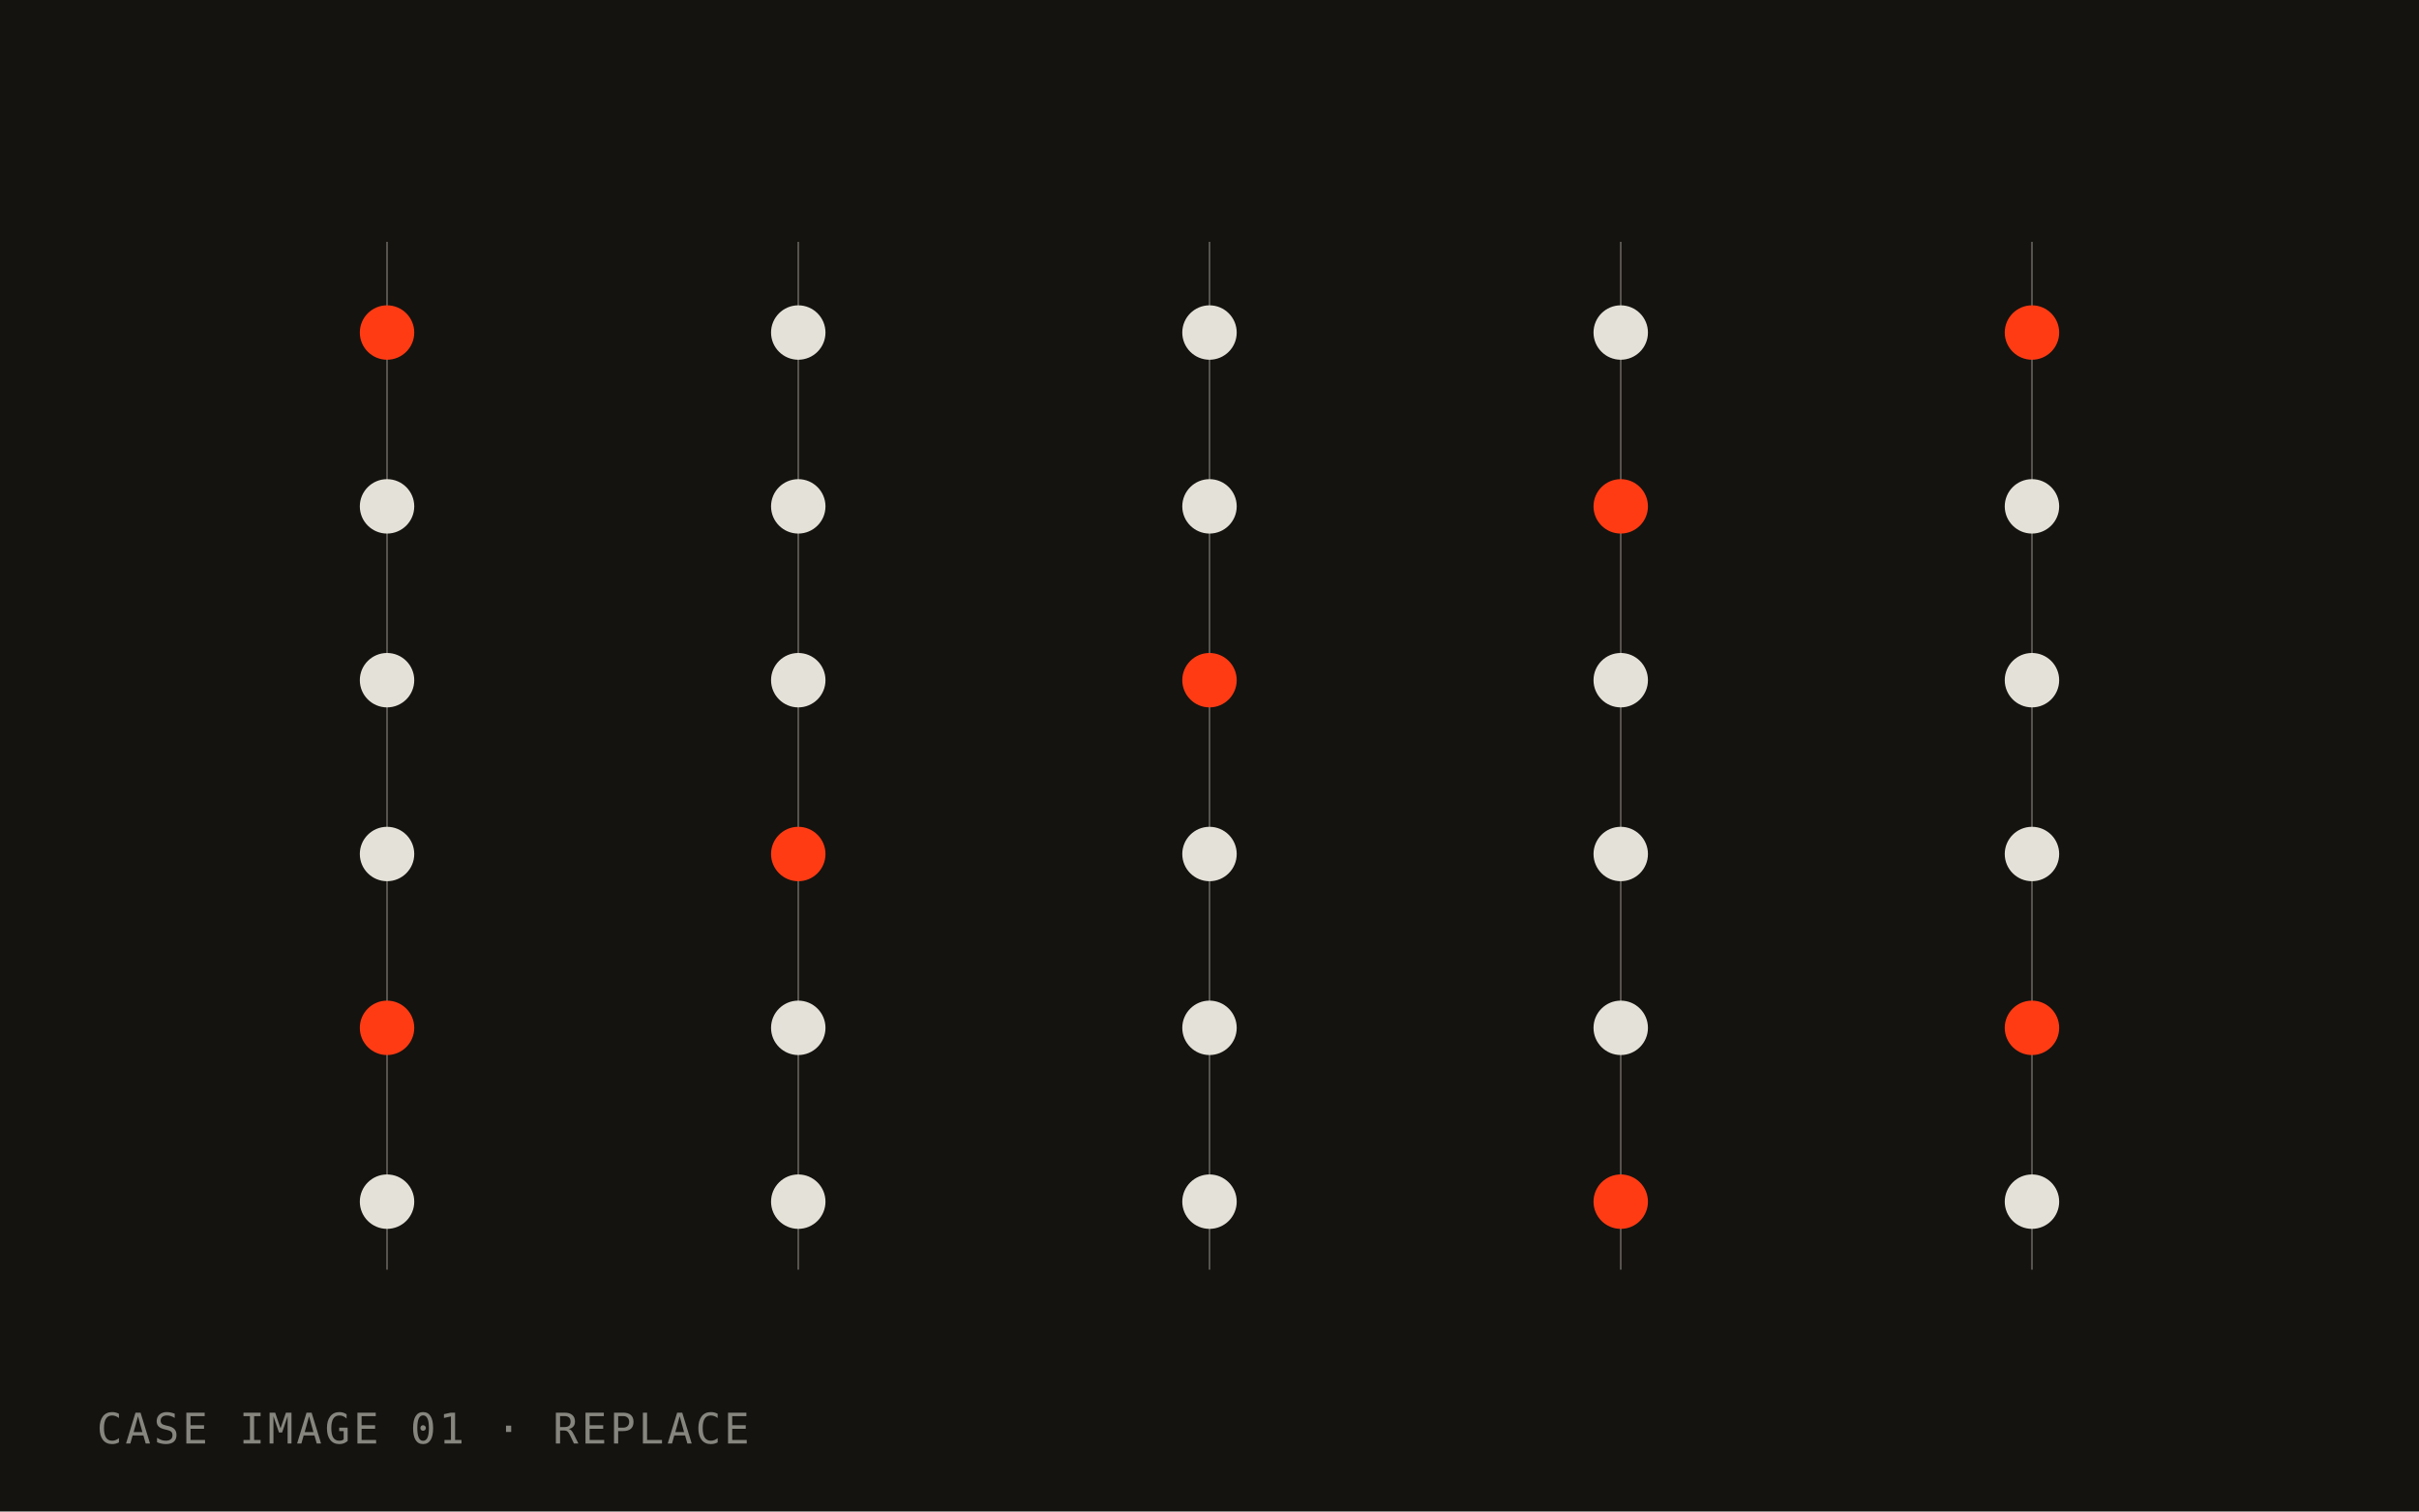
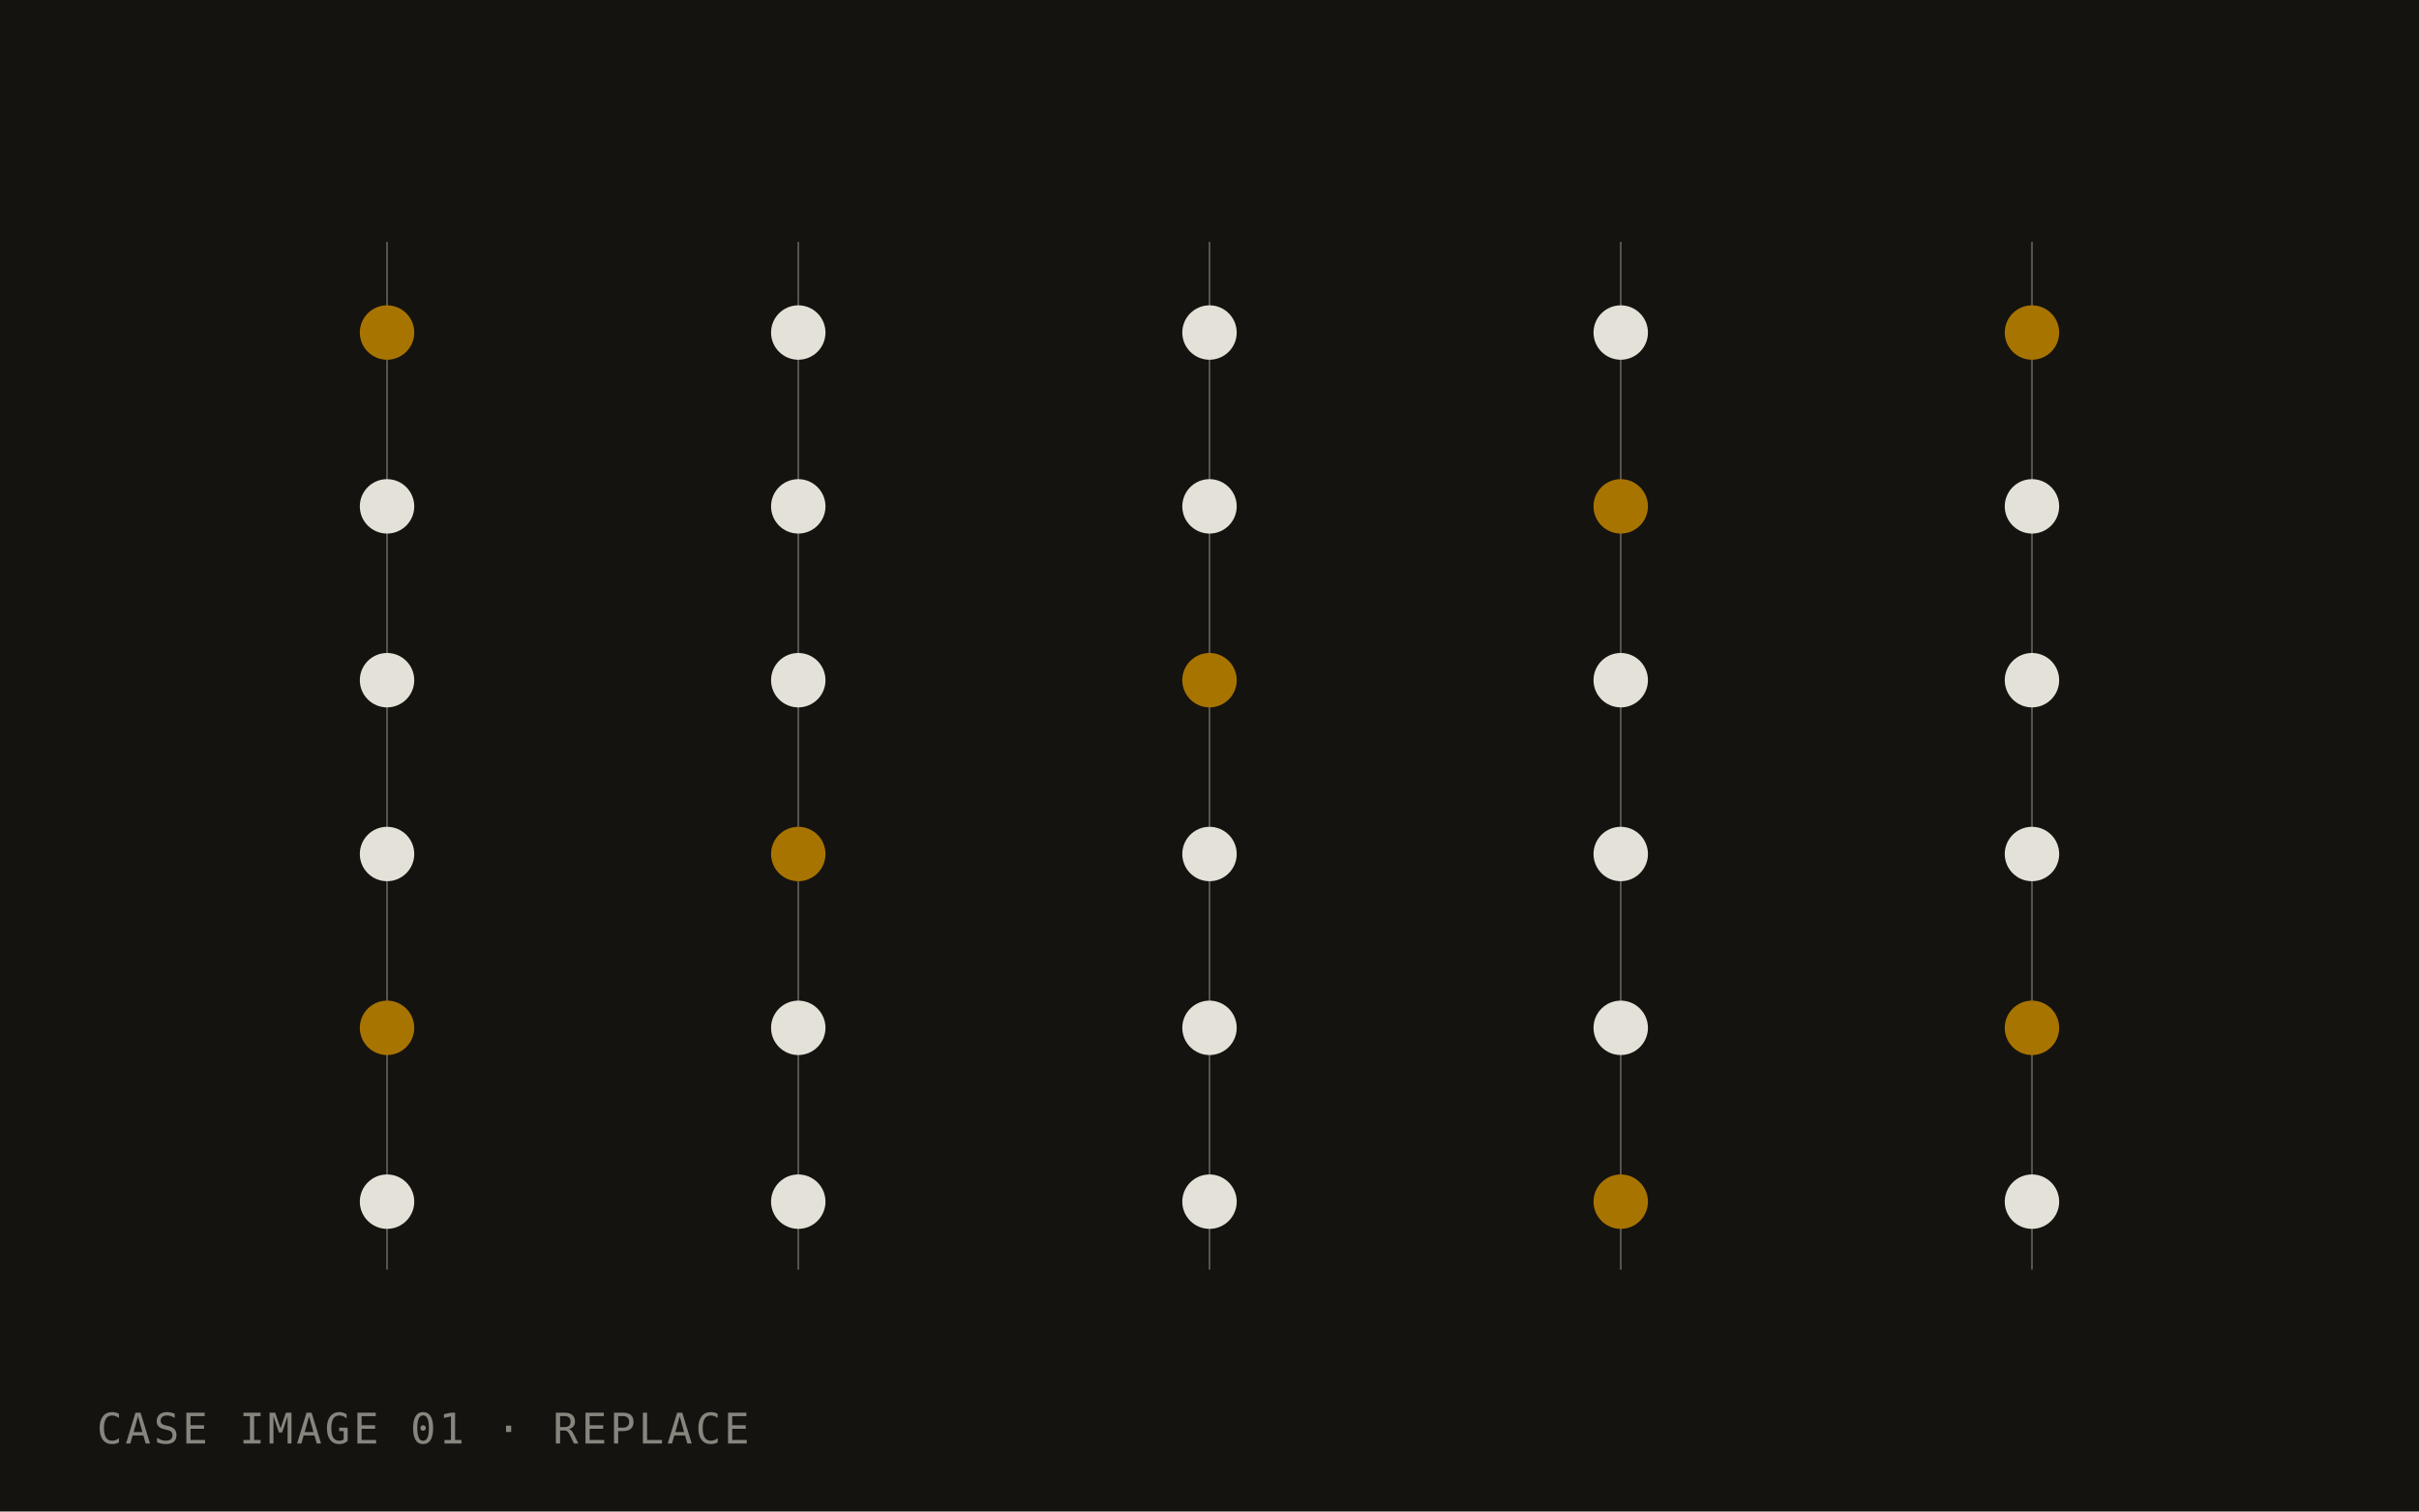
<svg xmlns="http://www.w3.org/2000/svg" viewBox="0 0 1600 1000" width="1600" height="1000" role="img" aria-label="Placeholder image">
  <rect width="1600" height="1000" fill="#14130f" />
  <line x1="256" y1="160" x2="256" y2="840" stroke="#e4e1d8" stroke-width="1" opacity="0.4" />
  <line x1="528" y1="160" x2="528" y2="840" stroke="#e4e1d8" stroke-width="1" opacity="0.4" />
  <line x1="800" y1="160" x2="800" y2="840" stroke="#e4e1d8" stroke-width="1" opacity="0.4" />
  <line x1="1072" y1="160" x2="1072" y2="840" stroke="#e4e1d8" stroke-width="1" opacity="0.4" />
  <line x1="1344" y1="160" x2="1344" y2="840" stroke="#e4e1d8" stroke-width="1" opacity="0.4" />
-   <circle cx="256" cy="220" r="18" fill="#ff3b14" />
+   <circle cx="256" cy="220" r="18" fill="#A87400" />
  <circle cx="528" cy="220" r="18" fill="#e4e1d8" />
  <circle cx="800" cy="220" r="18" fill="#e4e1d8" />
  <circle cx="1072" cy="220" r="18" fill="#e4e1d8" />
-   <circle cx="1344" cy="220" r="18" fill="#ff3b14" />
+   <circle cx="1344" cy="220" r="18" fill="#A87400" />
  <circle cx="256" cy="335" r="18" fill="#e4e1d8" />
  <circle cx="528" cy="335" r="18" fill="#e4e1d8" />
  <circle cx="800" cy="335" r="18" fill="#e4e1d8" />
-   <circle cx="1072" cy="335" r="18" fill="#ff3b14" />
+   <circle cx="1072" cy="335" r="18" fill="#A87400" />
  <circle cx="1344" cy="335" r="18" fill="#e4e1d8" />
  <circle cx="256" cy="450" r="18" fill="#e4e1d8" />
  <circle cx="528" cy="450" r="18" fill="#e4e1d8" />
-   <circle cx="800" cy="450" r="18" fill="#ff3b14" />
+   <circle cx="800" cy="450" r="18" fill="#A87400" />
  <circle cx="1072" cy="450" r="18" fill="#e4e1d8" />
  <circle cx="1344" cy="450" r="18" fill="#e4e1d8" />
  <circle cx="256" cy="565" r="18" fill="#e4e1d8" />
-   <circle cx="528" cy="565" r="18" fill="#ff3b14" />
+   <circle cx="528" cy="565" r="18" fill="#A87400" />
  <circle cx="800" cy="565" r="18" fill="#e4e1d8" />
  <circle cx="1072" cy="565" r="18" fill="#e4e1d8" />
  <circle cx="1344" cy="565" r="18" fill="#e4e1d8" />
-   <circle cx="256" cy="680" r="18" fill="#ff3b14" />
+   <circle cx="256" cy="680" r="18" fill="#A87400" />
  <circle cx="528" cy="680" r="18" fill="#e4e1d8" />
  <circle cx="800" cy="680" r="18" fill="#e4e1d8" />
  <circle cx="1072" cy="680" r="18" fill="#e4e1d8" />
-   <circle cx="1344" cy="680" r="18" fill="#ff3b14" />
+   <circle cx="1344" cy="680" r="18" fill="#A87400" />
  <circle cx="256" cy="795" r="18" fill="#e4e1d8" />
  <circle cx="528" cy="795" r="18" fill="#e4e1d8" />
  <circle cx="800" cy="795" r="18" fill="#e4e1d8" />
-   <circle cx="1072" cy="795" r="18" fill="#ff3b14" />
+   <circle cx="1072" cy="795" r="18" fill="#A87400" />
  <circle cx="1344" cy="795" r="18" fill="#e4e1d8" />
  <text x="64" y="955" fill="#e4e1d8" opacity="0.55" font-family="ui-monospace,SFMono-Regular,Menlo,monospace" font-size="28" letter-spacing="2">CASE IMAGE 01 · REPLACE</text>
</svg>
